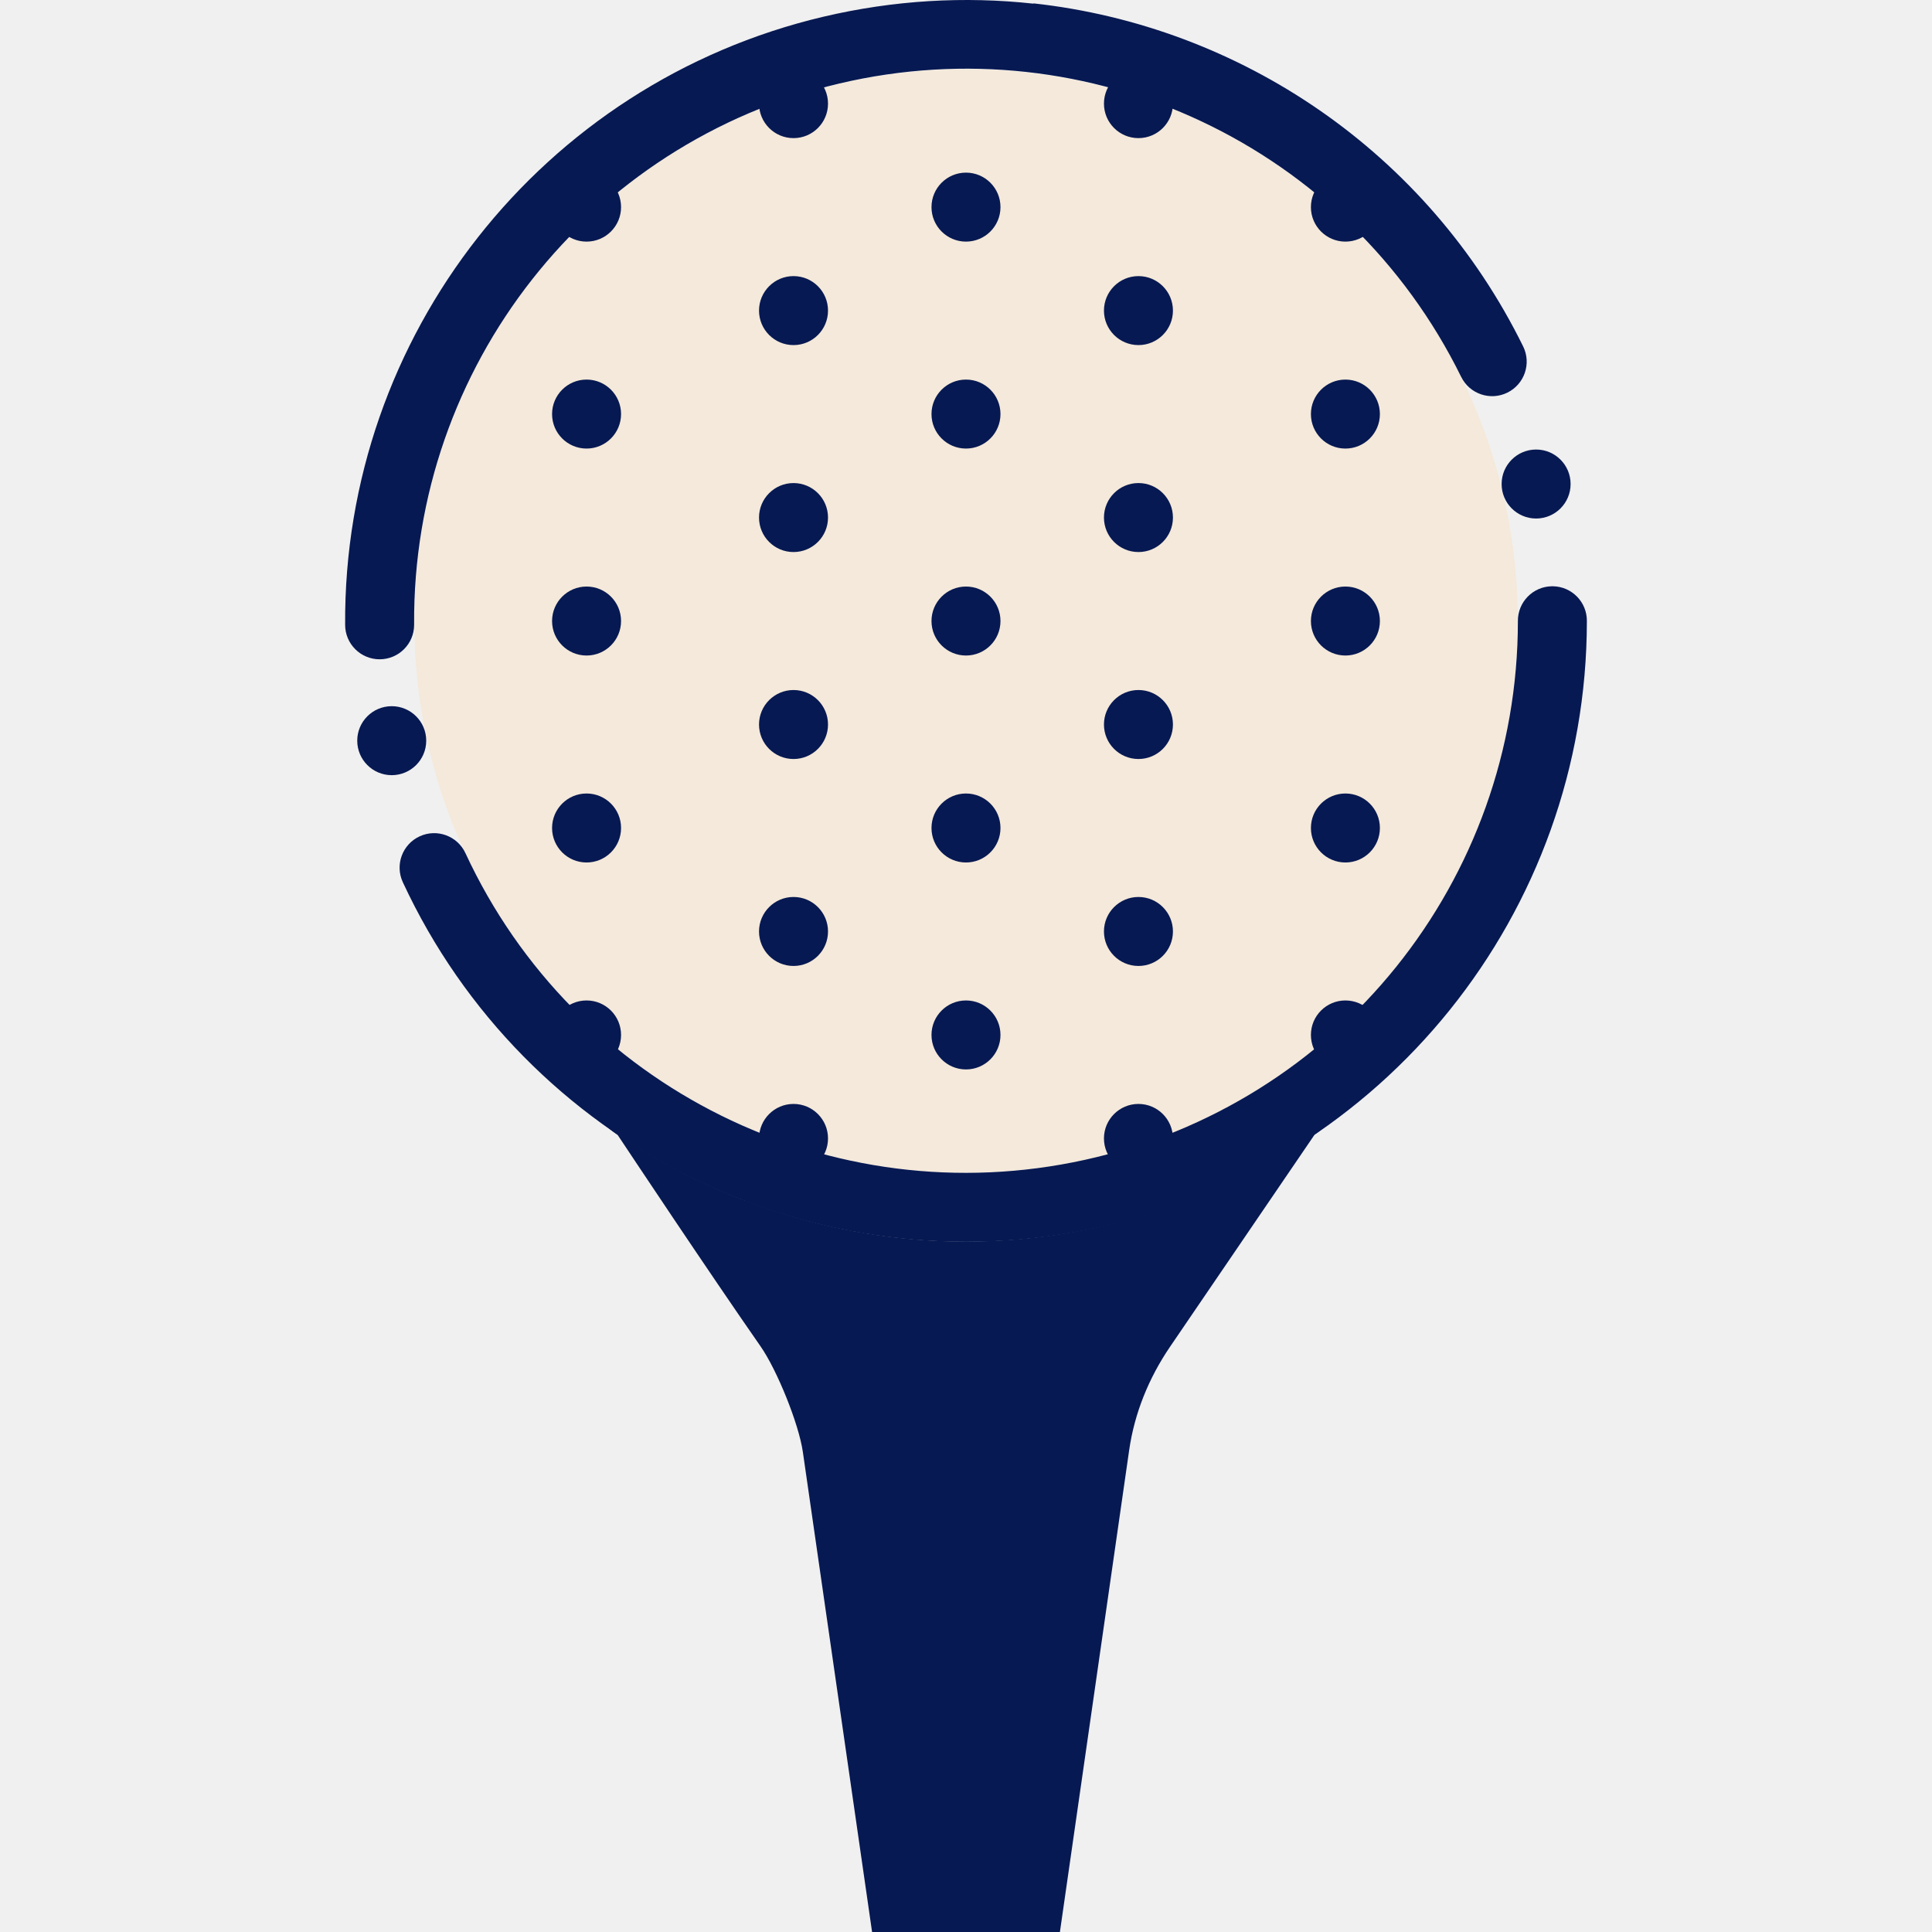
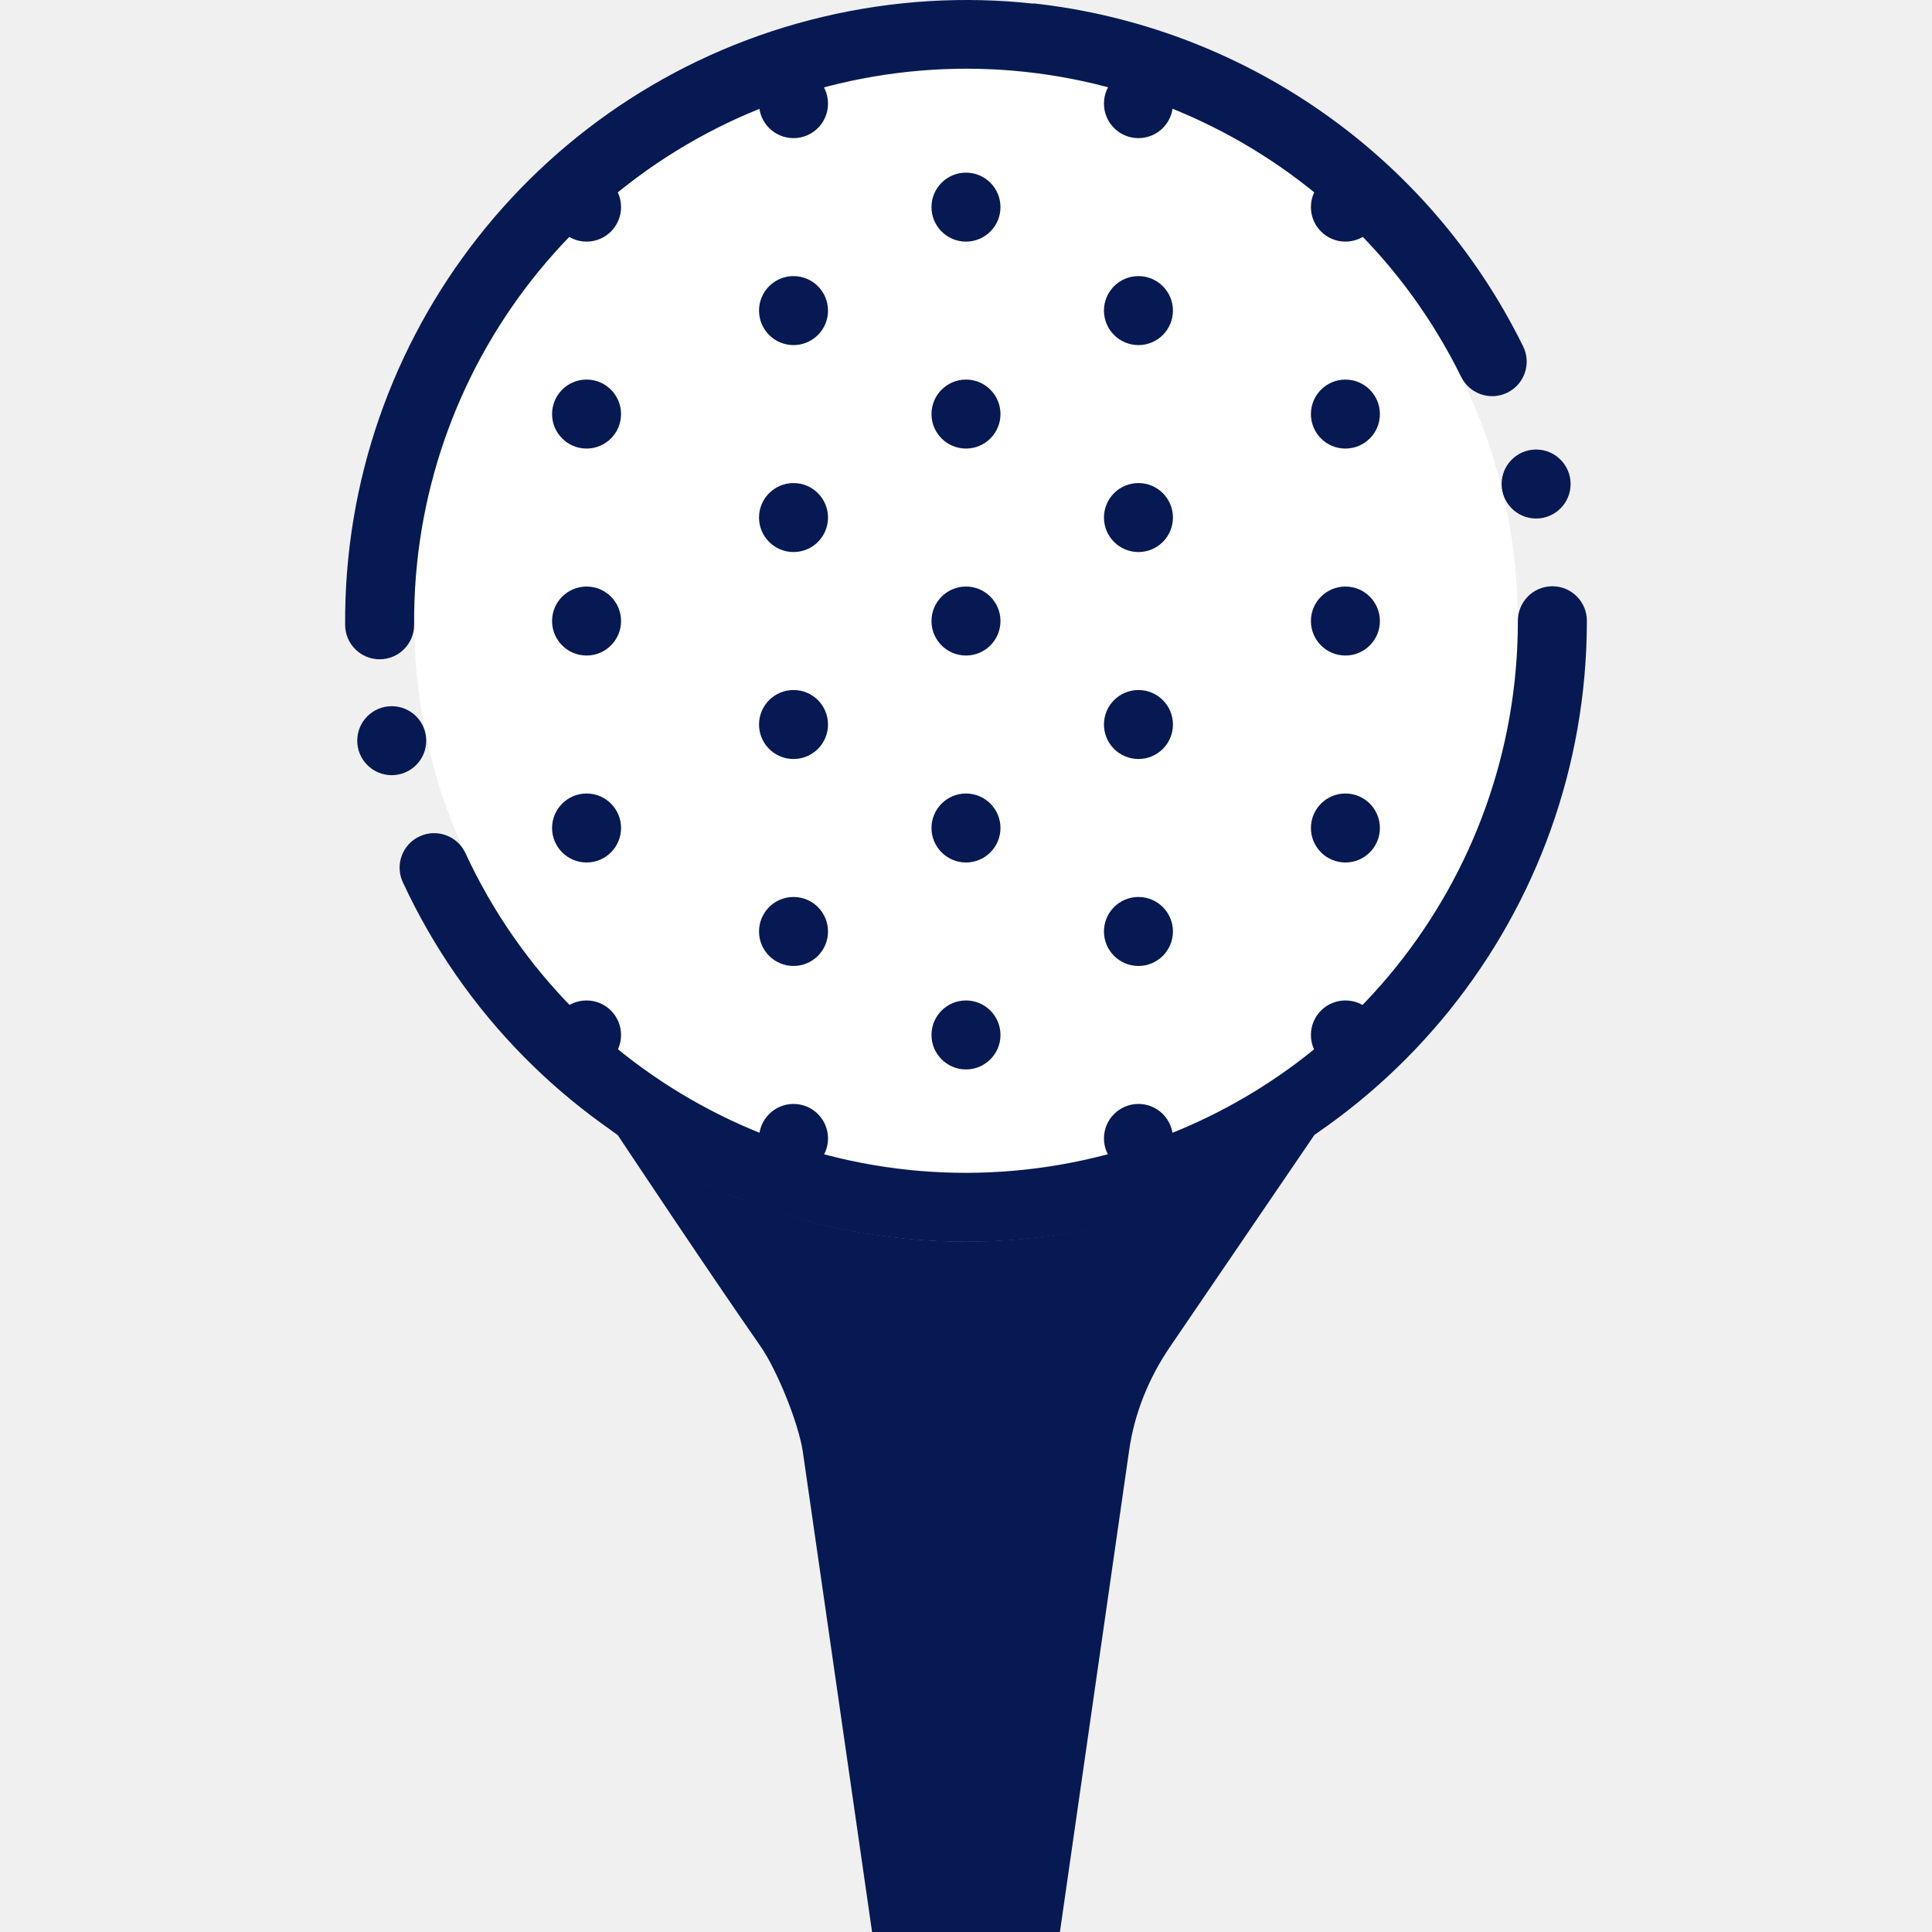
- <svg xmlns="http://www.w3.org/2000/svg" height="200px" width="200px" version="1.1" id="Layer_1" viewBox="0 0 448.093 448.093" xml:space="preserve" fill="#000000">
+ <svg xmlns="http://www.w3.org/2000/svg" version="1.1" id="Layer_1" viewBox="0 0 448.093 448.093" xml:space="preserve" fill="#000000">
  <g id="SVGRepo_bgCarrier" stroke-width="0" />
  <g id="SVGRepo_tracerCarrier" stroke-linecap="round" stroke-linejoin="round" />
  <g id="SVGRepo_iconCarrier">
    <g transform="translate(0 -1020.36)">
      <g shape-rendering="auto" image-rendering="auto" color-rendering="auto" color-interpolation="sRGB">
        <path style="fill:#071952;" d="M139.609,1280.797c1.246,0.912,2.38,1.945,3.656,2.813c2.135,3.211,21.097,31.738,33.125,49 c3.834,5.496,8.882,17.998,9.812,24.469l16.062,111.375h43.563l16.063-111.75c1.227-8.553,4.535-16.727,9.469-23.969l33.563-49.25 c1.163-0.801,2.205-1.738,3.344-2.563c-24.497,17.756-53.964,27.346-84.219,27.406 C193.703,1308.328,164.151,1298.642,139.609,1280.797z" />
-         <path style="fill:#f4e9da;" d="M223.993,1036.392c70.788,0,128.031,57.244,128.031,128.031s-57.243,127.938-128.031,127.938 c-25.6,0-49.373-7.551-69.344-20.438c-35.251-22.748-58.563-62.313-58.563-107.5 C96.087,1093.637,153.206,1036.393,223.993,1036.392L223.993,1036.392z" />
-         <path style="fill:#f4e9da;" d="M245.743,1046.955c8.956,16.76,13.657,35.465,13.687,54.469 c0.002,64.047-51.916,115.967-115.962,115.969c-0.002,0-0.004,0-0.006,0c-9.445-0.053-18.848-1.258-28.001-3.592 c9.514,20.891,24.69,38.629,43.813,50.969c18.644,12.031,40.82,19.094,64.719,19.094c66.086,0,119.531-53.352,119.531-119.438 c0-58.65-42.112-107.256-97.781-117.469L245.743,1046.955z" />
+         <path style="fill:#ffffff;" d="M223.993,1036.392c70.788,0,128.031,57.244,128.031,128.031s-57.243,127.938-128.031,127.938 c-25.6,0-49.373-7.551-69.344-20.438c-35.251-22.748-58.563-62.313-58.563-107.5 C96.087,1093.637,153.206,1036.393,223.993,1036.392L223.993,1036.392z" />
+         <path style="fill:#ffffff;" d="M245.743,1046.955c8.956,16.76,13.657,35.465,13.687,54.469 c0.002,64.047-51.916,115.967-115.962,115.969c-0.002,0-0.004,0-0.006,0c-9.445-0.053-18.848-1.258-28.001-3.592 c9.514,20.891,24.69,38.629,43.813,50.969c18.644,12.031,40.82,19.094,64.719,19.094c66.086,0,119.531-53.352,119.531-119.438 c0-58.65-42.112-107.256-97.781-117.469L245.743,1046.955z" />
        <path style="fill:#071952;" d="M172.868,1298.861c15.913,6.068,33.097,9.563,51.125,9.563c17.997,0,35.162-3.482,51.062-9.531 l-16.938,24.875c-6.236,9.156-10.441,19.635-12.031,30.719l-14.062,97.906h-15.938l-13.937-97.563 c-1.506-10.471-6.704-22.865-12.656-31.406C183.548,1314.892,179.82,1309.195,172.868,1298.861L172.868,1298.861z" />
      </g>
      <g>
        <path style="fill:#071952;" d="M364.273,1132.621c0,4.418-3.582,8-8,8s-8-3.582-8-8s3.582-8,8-8 S364.273,1128.203,364.273,1132.621z" />
        <path style="fill:#071952;" d="M192.043,1092.398c0,4.418-3.582,8-8,8c0,0,0,0,0,0c-4.418,0-8-3.582-8-8s3.582-8,8-8 C188.461,1084.398,192.043,1087.98,192.043,1092.398L192.043,1092.398z" />
        <path style="fill:#071952;" d="M272.043,1092.398c0,4.418-3.582,8-8,8s-8-3.582-8-8s3.582-8,8-8S272.043,1087.98,272.043,1092.398 z" />
        <path style="fill:#071952;" d="M232.043,1068.398c0,4.418-3.582,8-8,8c-4.418,0-8-3.582-8-8s3.582-8,8-8 C228.461,1060.398,232.043,1063.98,232.043,1068.398z" />
        <path style="fill:#071952;" d="M320.043,1116.398c0,4.418-3.582,8-8,8s-8-3.582-8-8s3.582-8,8-8S320.043,1111.98,320.043,1116.398 z" />
        <path style="fill:#071952;" d="M232.043,1116.398c-0.001,4.418-3.582,7.998-8,7.998c-4.417,0-7.999-3.58-8-7.998 s3.58-8,7.998-8.002c0.001,0,0.001,0,0.002,0c4.418,0,8,3.582,8,8V1116.398z" />
        <path style="fill:#071952;" d="M144.043,1116.398c-0.001,4.418-3.583,7.998-8,7.998c-4.417,0-7.999-3.58-8-7.998 s3.58-8,7.998-8.002c0.001,0,0.001,0,0.002,0c4.418,0,8,3.582,8,8V1116.398z" />
        <path style="fill:#071952;" d="M272.043,1140.398c0,4.418-3.582,8-8,8s-8-3.582-8-8c-0.001-4.418,3.58-8,7.998-8.002 c0.001,0,0.001,0,0.002,0c4.418,0,8,3.582,8,8V1140.398z" />
        <path style="fill:#071952;" d="M192.043,1140.398c0,4.418-3.582,8-8,8c0,0,0,0,0,0c-4.418,0-8-3.582-8-8s3.582-8,8-8 C188.461,1132.398,192.043,1135.98,192.043,1140.398L192.043,1140.398z" />
        <path style="fill:#071952;" d="M320.043,1164.398c0,4.418-3.582,8-8,8s-8-3.582-8-8s3.582-8,8-8S320.043,1159.98,320.043,1164.398 z" />
        <path style="fill:#071952;" d="M232.043,1164.398c0,4.418-3.582,8-8,8c-4.418,0-8-3.582-8-8s3.582-8,8-8 C228.461,1156.398,232.043,1159.98,232.043,1164.398z" />
        <path style="fill:#071952;" d="M144.043,1164.398c0,4.418-3.582,8-8,8c0,0,0,0,0,0c-4.418,0-8-3.582-8-8s3.582-8,8-8 C140.461,1156.398,144.043,1159.98,144.043,1164.398L144.043,1164.398z" />
        <path style="fill:#071952;" d="M192.043,1188.398c0,4.418-3.582,8-8,8c0,0,0,0,0,0c-4.418,0-8-3.582-8-8s3.582-8,8-8 C188.461,1180.398,192.043,1183.98,192.043,1188.398L192.043,1188.398z" />
        <path style="fill:#071952;" d="M272.043,1188.398c0,4.418-3.582,8-8,8s-8-3.582-8-8s3.582-8,8-8S272.043,1183.98,272.043,1188.398 z" />
        <path style="fill:#071952;" d="M232.043,1212.398c0,4.418-3.582,8-8,8c-4.418,0-8-3.582-8-8s3.582-8,8-8 C228.461,1204.398,232.043,1207.98,232.043,1212.398z" />
        <path style="fill:#071952;" d="M192.043,1236.398c0,4.418-3.582,8-8,8c0,0,0,0,0,0c-4.418,0-8-3.582-8-8s3.582-8,8-8 C188.461,1228.398,192.043,1231.98,192.043,1236.398L192.043,1236.398z" />
        <path style="fill:#071952;" d="M272.043,1236.398c0,4.418-3.582,8-8,8s-8-3.582-8-8s3.582-8,8-8S272.043,1231.98,272.043,1236.398 z" />
        <path style="fill:#071952;" d="M144.043,1212.398c0,4.418-3.582,8-8,8c0,0,0,0,0,0c-4.418,0-8-3.582-8-8s3.582-8,8-8 C140.461,1204.398,144.043,1207.98,144.043,1212.398L144.043,1212.398z" />
        <path style="fill:#071952;" d="M320.043,1212.398c0,4.418-3.582,8-8,8s-8-3.582-8-8s3.582-8,8-8S320.043,1207.98,320.043,1212.398 z" />
        <path style="fill:#071952;" d="M192.043,1044.397c-0.001,4.419-3.582,7.999-8,7.999c-4.418,0-8-3.582-8-8s3.582-8,8-8 c4.418,0,8,3.581,8,7.999C192.043,1044.396,192.043,1044.396,192.043,1044.397L192.043,1044.397z" />
        <path style="fill:#071952;" d="M232.043,1260.398c0,4.418-3.582,8-8,8c-4.418,0-8-3.582-8-8s3.582-8,8-8 C228.461,1252.398,232.043,1255.98,232.043,1260.398z" />
        <path style="fill:#071952;" d="M272.043,1044.397c-0.001,4.417-3.582,7.999-8,7.999c-4.418,0-8-3.582-8-8s3.582-8,8-8 S272.043,1039.978,272.043,1044.397L272.043,1044.397z" />
        <path style="fill:#071952;" d="M144.043,1068.398c0,4.418-3.582,8-8,8c0,0,0,0,0,0c-4.418,0-8-3.582-8-8s3.582-8,8-8 C140.461,1060.398,144.043,1063.98,144.043,1068.398L144.043,1068.398z" />
        <path style="fill:#071952;" d="M320.043,1068.398c0,4.418-3.582,8-8,8s-8-3.582-8-8s3.582-8,8-8S320.043,1063.98,320.043,1068.398 z" />
        <path style="fill:#071952;" d="M320.043,1260.398c0,4.418-3.582,8-8,8s-8-3.582-8-8s3.582-8,8-8S320.043,1255.98,320.043,1260.398 z" />
        <path style="fill:#071952;" d="M272.043,1284.398c0,4.418-3.582,8-8,8s-8-3.582-8-8s3.582-8,8-8S272.043,1279.98,272.043,1284.398 z" />
        <path style="fill:#071952;" d="M144.043,1260.398c0,4.418-3.582,8-8,8c0,0,0,0,0,0c-4.418,0-8-3.582-8-8s3.582-8,8-8 C140.461,1252.398,144.043,1255.98,144.043,1260.398L144.043,1260.398z" />
        <path style="fill:#071952;" d="M192.043,1284.398c0,4.418-3.582,8-8,8c0,0,0,0,0,0c-4.418,0-8-3.582-8-8s3.582-8,8-8 C188.461,1276.398,192.043,1279.98,192.043,1284.398L192.043,1284.398z" />
      </g>
      <g shape-rendering="auto" image-rendering="auto" color-rendering="auto" color-interpolation="sRGB">
        <path style="fill:#071952;" d="M182.618,1313.51c12.877,4.91,26.781,7.738,41.369,7.738c14.563,0,28.452-2.818,41.318-7.713 l-13.706,20.129c-5.043,7.41-8.448,15.889-9.735,24.857l-11.379,79.223h-12.897l-11.277-78.943 c-1.222-8.473-5.424-18.502-10.241-25.414c-4.814-6.904-7.826-11.514-13.453-19.875L182.618,1313.51z" />
        <g>
          <path style="fill:#071952;" d="M359.954,1156.334c-4.418,0.051-7.958,3.676-7.907,8.094c0,0.01,0,0.021,0,0.031 c-0.032,60.1-41.747,111.975-100.438,124.906s-118.368-16.605-143.656-71.125c-1.855-4.012-6.612-5.762-10.625-3.906 s-5.762,6.613-3.906,10.625c28.409,61.246,95.693,94.559,161.625,80.031s112.963-73.016,113-140.531 c0.069-4.418-3.457-8.057-7.875-8.125C360.099,1156.334,360.027,1156.334,359.954,1156.334z" />
          <path style="fill:#071952;" d="M239.704,1021.209c-15.96-1.752-32.43-0.816-48.75,3.032 c-65.281,15.411-111.327,73.956-110.906,141.03c0,4.418,3.582,8,8.001,8c4.419,0,8.001-3.582,8.001-8 c0-0.055-0.001-0.107-0.002-0.16c-0.374-59.705,40.485-111.658,98.594-125.376c58.109-13.719,117.881,14.462,144.25,68.032 c1.95,3.969,6.749,5.607,10.719,3.656s5.607-6.75,3.656-10.719c-22.217-45.137-65.683-74.306-113.563-79.563V1021.209z" />
        </g>
      </g>
      <path style="fill:#071952;" d="M98.856,1192.148c0,4.418-3.582,8-8,8c-4.418,0-8-3.582-8.001-8l0,0c0-4.418,3.582-8,8-8 c0,0,0,0,0.001,0C95.274,1184.148,98.856,1187.73,98.856,1192.148z" />
    </g>
  </g>
</svg>
